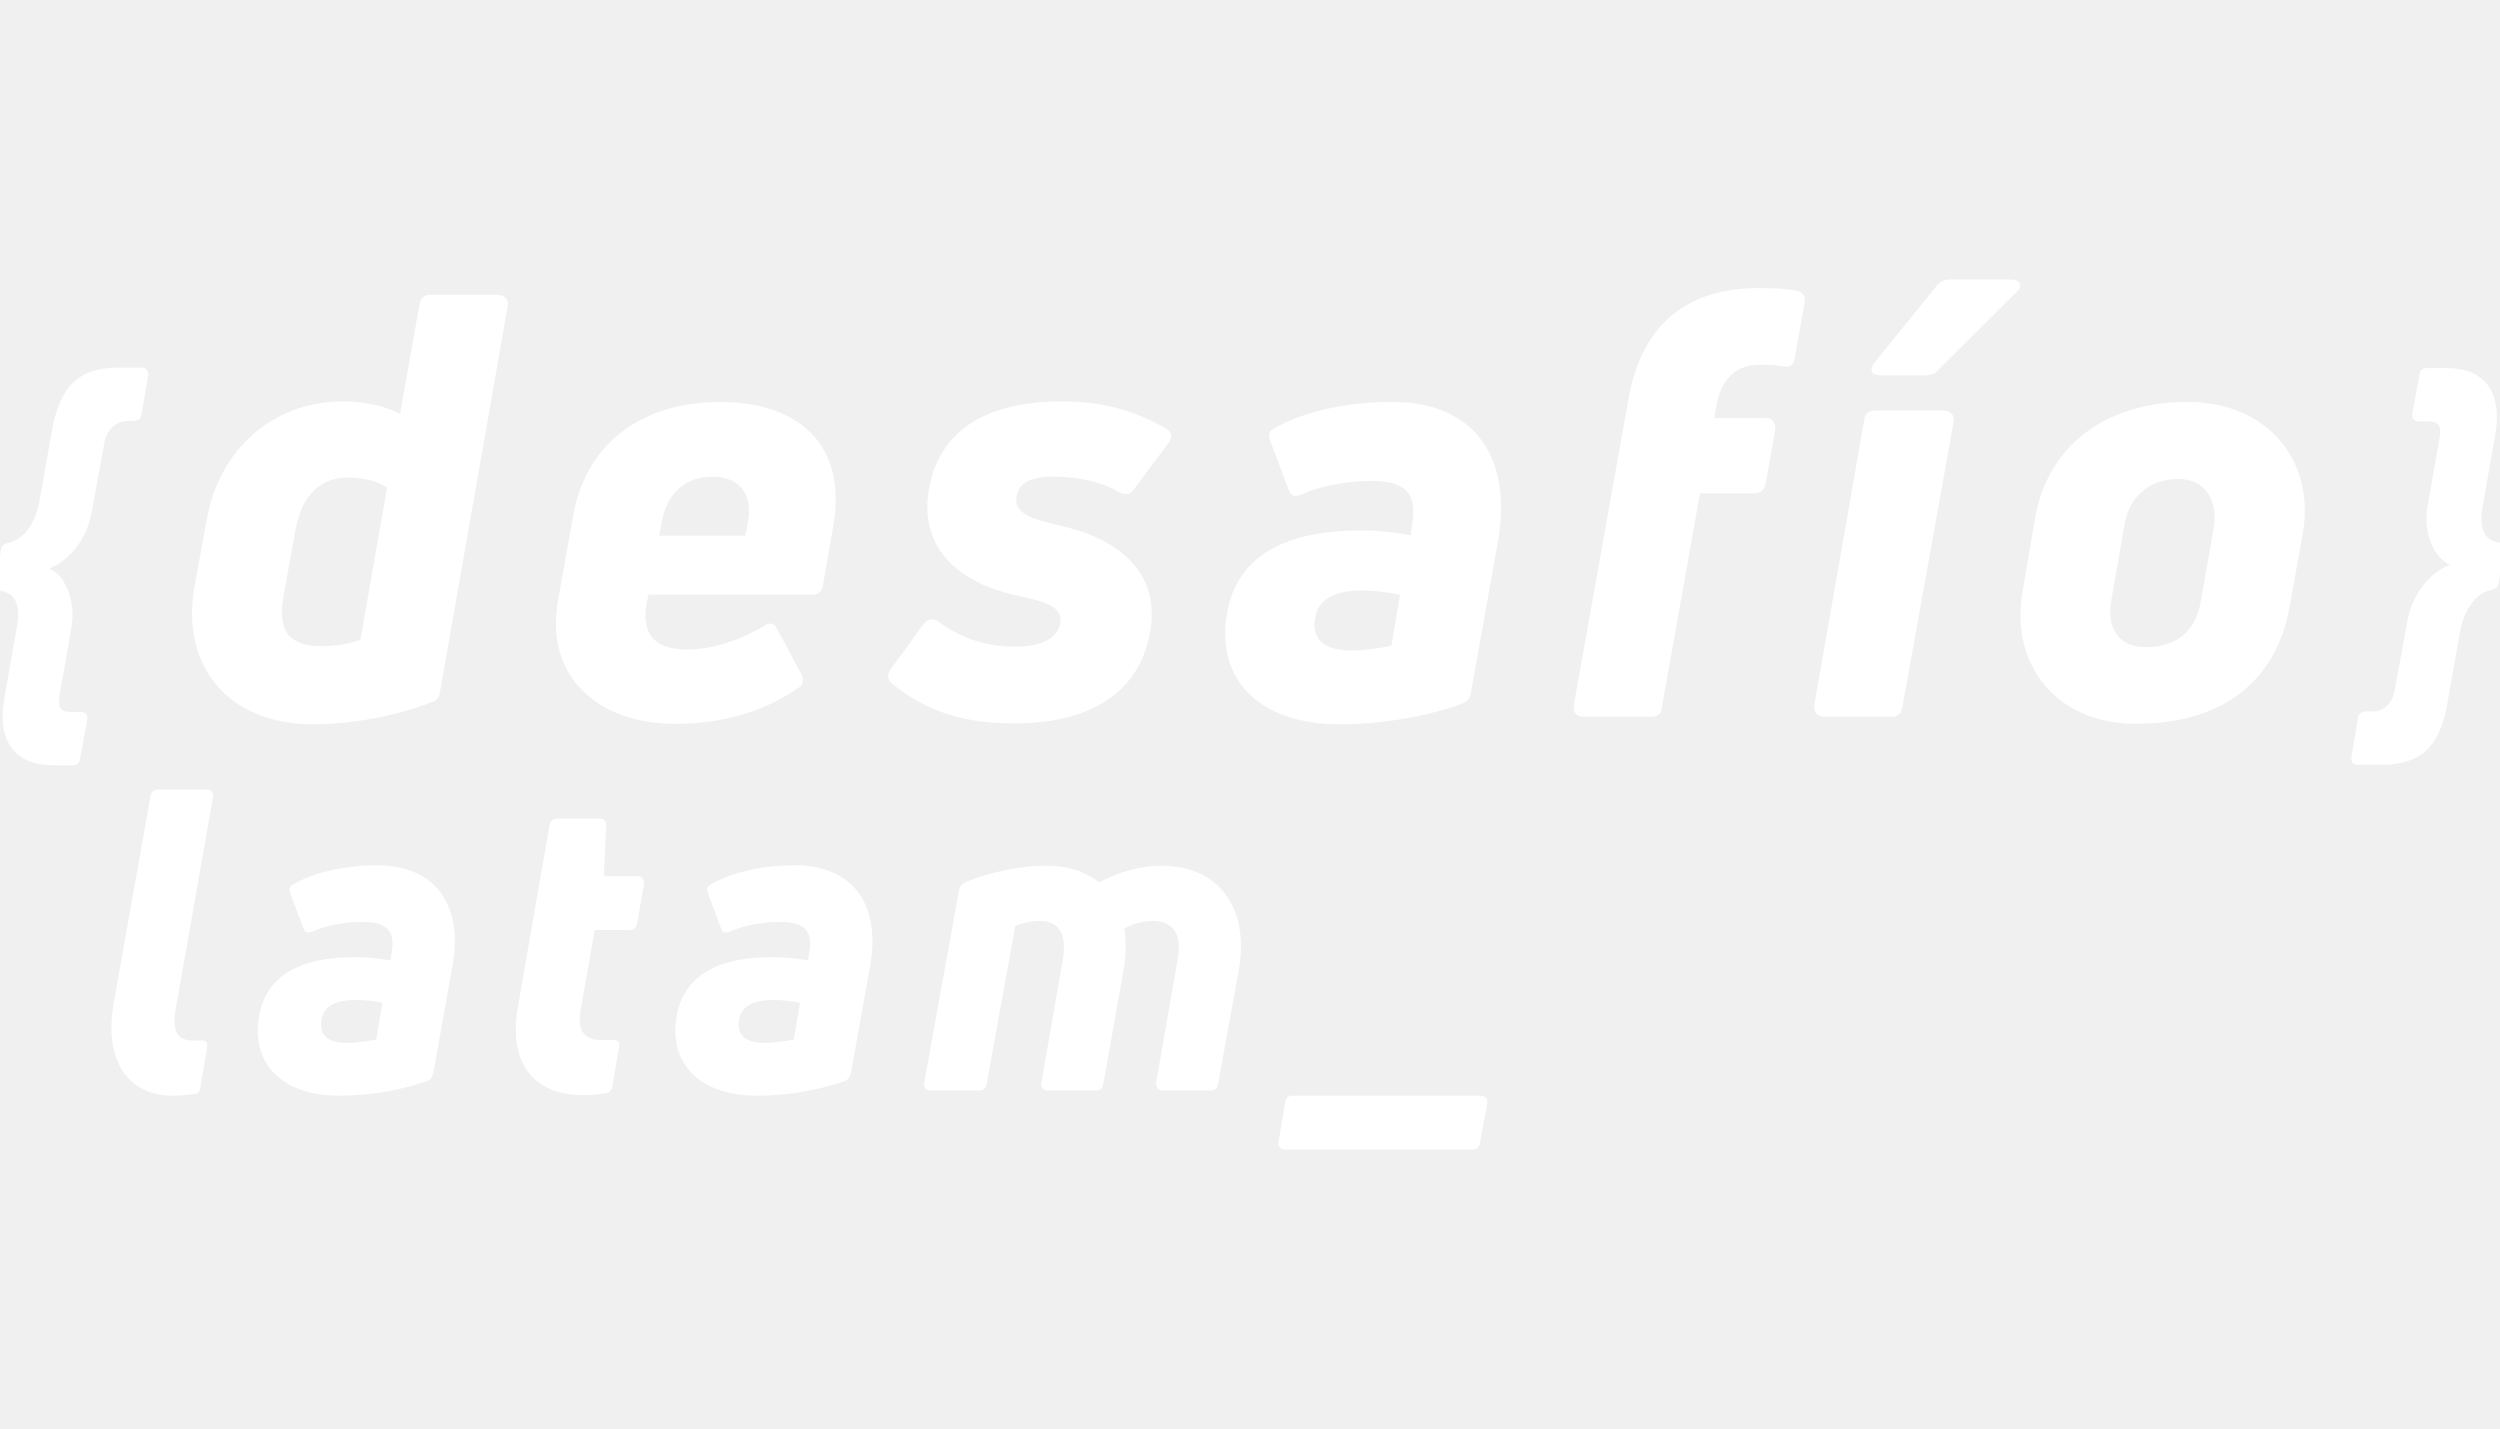
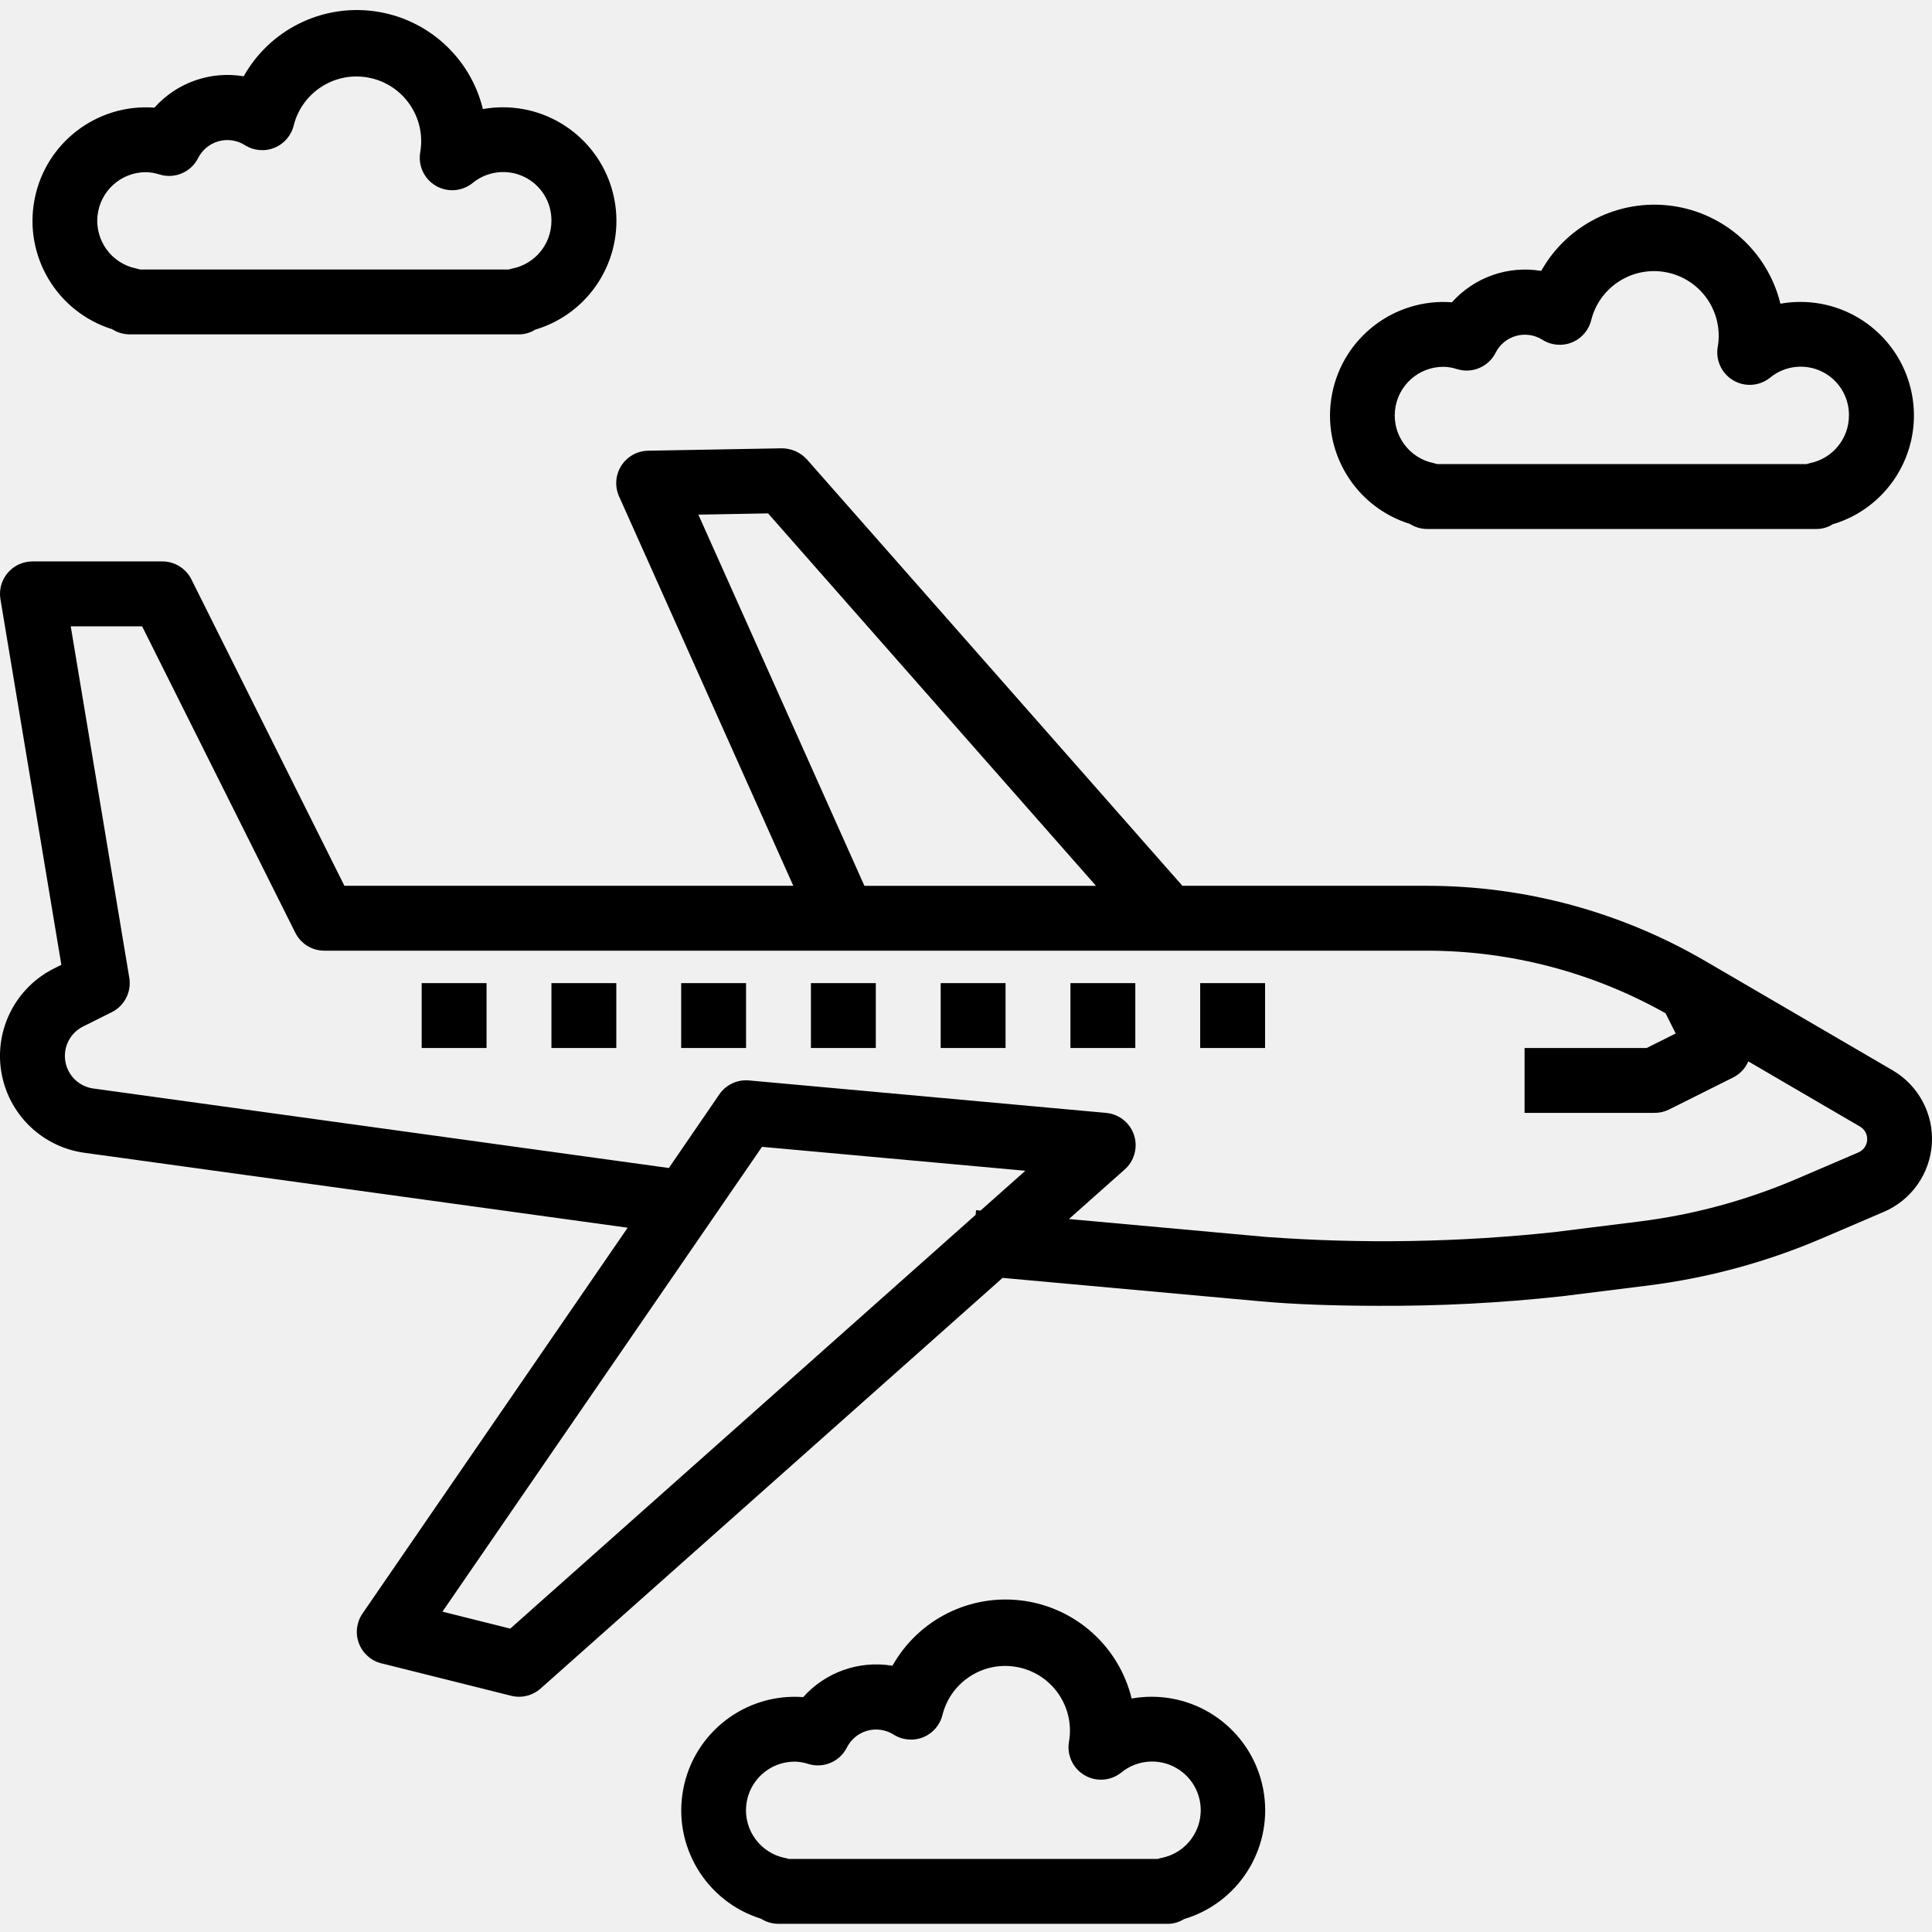
- <svg xmlns="http://www.w3.org/2000/svg" viewBox="0 0 525 300">
-   <path d="M21.9 93.1l-2.6 14.2c-1 5.8-4.6 10.4-9 12.1 3.2 1.2 5.7 6.5 4.7 12.4L12.5 146c-.4 2.6.2 3.5 2.3 3.5H17c1 0 1.5.7 1.3 1.7l-1.5 8.2c-.1.9-.7 1.3-1.6 1.3H11c-7.7 0-11.7-4.9-10.1-14l2.5-14.2c.8-4 .7-7.6-3-8.4-1-.2-1.5-.6-1.3-1.7l1.1-7c.1-.8.7-1.2 1.6-1.4 3.9-.9 6-5.3 6.6-9.4l2.5-14.1C12.6 81 16.6 77.2 25 77.2h4.7c1 0 1.5.6 1.4 1.7l-1.4 8.2c-.2.9-.7 1.3-1.7 1.3h-1.5c-2.2.2-4.1 1.8-4.6 4.7zm84.7-28.7l-14.2 80.9c-.1 1.1-.7 1.9-1.9 2.2-7 2.8-16.6 4.6-24.7 4.6-17.9 0-27.8-12.2-25-28.7l2.6-14.2C46 94.4 57.3 84.3 72 84.3c4.6 0 8.9 1 12 2.6l4.1-23c.2-1.2 1-2 2.2-2h14.3c1.5.1 2.3 1.1 2 2.5zm-25.3 38c-2-1.4-5.1-2.1-8.2-2.1-5.9 0-9.8 3.7-11.1 11.3l-2.4 13.2c-1.5 7.8 1.2 10.9 7.9 10.9 3 0 6.2-.5 8.2-1.4 0-.1 5.6-32 5.6-31.9zm86.3 42.1c-6.7 4.6-15.1 7.5-25.8 7.5-16.2 0-27.5-9.9-24.6-26l3.2-17.9c3-16.2 15.8-23.7 30.8-23.7 15.8 0 27.1 8.4 23.7 26.6l-2.1 12c-.2 1.2-1 1.9-2.2 1.9h-34.4l-.4 1.7c-1.2 6.6 1.7 9.8 8.5 9.8 5.4 0 11.1-2 16.1-4.9 1.2-.9 2.2-.7 2.8.6l5.1 9.5c.5 1.2.4 2.3-.7 2.9zm-29.2-32h18.1l.6-3.1c.9-4.9-1.2-9.3-7.5-9.3-5.3 0-9.4 3.2-10.5 9l-.7 3.4zm103.1 20.4c2.6-14.5-9.3-20.4-18.8-22.5-5.9-1.4-9.9-2.5-9.2-6.2.5-3.1 3.3-4.1 7.9-4.1 5.2 0 9.9 1.1 13.7 3.3 1.2.6 2.2.5 3-.6l7.3-9.8c.9-1.1.7-2.2-.5-3-6.7-3.8-13.2-5.7-21.8-5.7-15 0-25.4 5.3-27.9 17.8-2.7 13.4 6.9 20.7 19 23.1 4.9 1.1 9.3 2.1 8.4 5.9-.6 2.8-3.6 4.7-9.5 4.7-5.8 0-11.3-1.7-16.1-5.3-1.1-.7-2.1-.6-3 .5l-7 9.6c-.7 1-.7 2.1.4 3 6.8 5.6 14.8 8.3 25.1 8.3 15.6.2 26.6-5.9 29-19zm73-18.8l-5.6 31.3c-.2 1.1-.7 2-1.9 2.4-7 2.5-16.2 4.3-25.7 4.3-17.3 0-26.1-9.9-23.6-23.4 2.1-12 12.2-17.3 28.1-17.3 3.7 0 7.4.4 10.5 1l.2-2c1.1-6.1-.6-9.4-8.4-9.4-5.4 0-11 1.1-14.7 2.8-1.4.6-2.4.4-2.8-1l-3.8-10.1c-.4-1.1-.4-2 .4-2.5 5.9-3.6 15.2-5.8 25.2-5.8 16.8 0 25.5 11.2 22.1 29.7zM294 124.9c-2.3-.5-5.2-.9-7.9-.9-6.1 0-9.3 2-9.9 5.7-.9 4.7 2.1 6.9 7.5 6.9 2.8 0 6.3-.5 8.5-1l1.8-10.7zM377.1 61c-2.1-.4-4.9-.5-7.8-.5-15.3 0-24.6 7.9-27.3 23.2l-11.5 64.4c-.2 1.4.5 2.4 2 2.4h14.3c1.4 0 2.1-.7 2.2-2l8-44.9h11.4c1.4 0 2.1-.7 2.4-2l2-11.4c.1-1.5-.6-2.4-2-2.4H360l.4-2.5c1.1-5.8 4.1-8.7 9.3-8.7 1.6 0 3.7.1 5.2.4 1.1.1 1.9-.4 2-1.9l2.1-11.7c.1-1.3-.5-2.2-1.9-2.4zm31 25.2h-14.3c-1.4 0-2.1.6-2.3 1.9l-10.5 60c-.2 1.4.6 2.4 2 2.4h14.3c1.2 0 2-.7 2.2-2l10.8-60.1c.1-1.4-.8-2.2-2.2-2.2zm14.3-27.5h-12.9c-1.1 0-2 .4-2.7 1.2l-13.2 16.3c-1.1 1.4-.6 2.6 1.2 2.6h9.6c1.1 0 1.9-.2 2.6-1.1l16.4-16.3c1.5-1.3.8-2.7-1-2.7zm61.2 53.2l-2.8 15.6c-2.8 15.6-14.1 24.5-32.3 24.5-16.6 0-26.6-12.4-23.7-28.1l2.6-15.3c2.7-15 14.8-24.2 32-24.2 16.9 0 26.8 12.5 24.2 27.5zm-26.3-11.3c-5.9 0-10.1 3.7-11.1 9.3l-2.8 16c-1.1 6.1 1.5 10 7.3 10 6.4 0 10.4-3.5 11.4-9.3l2.8-15.8c.9-5.7-1.8-10.3-7.6-10.2zm67.2 13.3c-3.7-.8-3.8-4.4-3-8.4l2.5-14.2c1.6-9.1-2.4-14-10.1-14h-4.2c-.9 0-1.5.4-1.6 1.3l-1.5 8.2c-.2 1 .4 1.7 1.3 1.7h2.1c2.1 0 2.7.9 2.3 3.5l-2.5 14.2c-1.1 5.8 1.5 11.1 4.7 12.4-4.4 1.7-8 6.3-9 12.1l-2.6 14.2c-.5 2.9-2.4 4.5-4.5 4.5h-1.5c-1 0-1.5.4-1.7 1.3l-1.4 8.2c-.1 1.1.4 1.7 1.4 1.7h4.7c8.4 0 12.5-3.6 14.1-13.2l2.5-14.1c.6-4.1 2.7-8.5 6.6-9.4.9-.2 1.5-.6 1.6-1.4l1.1-7c.1-1.1-.4-1.5-1.3-1.6zm-481 51.9H33.2c-.9 0-1.4.5-1.6 1.4l-7.8 43.9c-1.9 11.5 3 19 12.5 19 1.9 0 3.4-.2 4.7-.4.6-.1 1-.5 1.1-1.4l1.4-8.4c.2-1.1-.4-1.5-1.4-1.4h-1.8c-3.2 0-4.2-2.4-3.4-6.6l7.8-44.3c.2-1.1-.3-1.8-1.2-1.8zM95 203l-4 22.3c-.2.8-.5 1.4-1.3 1.7-5 1.8-11.6 3.1-18.4 3.1-12.4 0-18.6-7.1-16.9-16.7 1.5-8.6 8.7-12.4 20.1-12.4 2.7 0 5.3.3 7.5.7l.2-1.4c.8-4.3-.4-6.7-6-6.7-3.9 0-7.9.8-10.5 2-1 .4-1.7.3-2-.7l-2.7-7.2c-.3-.8-.3-1.4.3-1.8 4.2-2.6 10.9-4.2 18-4.2 11.9.1 18.1 8 15.7 21.3zm-14.7 7.6c-1.7-.4-3.7-.6-5.7-.6-4.3 0-6.6 1.4-7.1 4.1-.6 3.4 1.5 4.9 5.4 4.9 2 0 4.5-.4 6.1-.7 0-.1 1.3-7.7 1.3-7.7zm53.6-26.6h-7.1l.5-10.5c.1-1-.4-1.6-1.5-1.6h-8.7c-1 0-1.5.5-1.7 1.4l-6.6 37.9c-2.3 12.9 4 18.8 13.8 18.8 1.5 0 3.2-.2 4.5-.4.9-.1 1.3-.6 1.5-1.5l1.4-8.2c.3-1.1-.4-1.6-1.4-1.5h-2.4c-3.6 0-5-2.1-4.3-6.1l3-17h7.2c1 0 1.5-.4 1.7-1.4l1.4-8.1c.2-1-.3-1.8-1.3-1.8zm48.8 19l-4 22.3c-.2.8-.5 1.4-1.3 1.7-5 1.8-11.6 3.1-18.4 3.1-12.4 0-18.6-7.1-16.9-16.7 1.5-8.6 8.7-12.4 20.1-12.4 2.7 0 5.3.3 7.5.7l.2-1.4c.8-4.3-.4-6.7-6-6.7-3.9 0-7.9.8-10.5 2-1 .4-1.7.3-2-.7l-2.7-7.2c-.3-.8-.3-1.4.3-1.8 4.2-2.6 10.9-4.2 18-4.2 11.9.1 18.1 8 15.7 21.3zm-14.7 7.6c-1.7-.4-3.7-.6-5.7-.6-4.3 0-6.6 1.4-7.1 4.1-.6 3.4 1.5 4.9 5.4 4.9 2 0 4.5-.4 6.1-.7l1.3-7.7zm75.9-28.8c-4.4 0-8.9 1.3-13.1 3.5-2.7-2.2-6.5-3.5-11-3.5-5.5 0-11.9 1.3-17.1 3.5-.8.4-1.1.9-1.3 1.6l-7.3 40.4c-.2 1.1.4 1.7 1.3 1.7h10.2c.9 0 1.4-.4 1.6-1.4l6-33.1c1.2-.6 3.2-1.1 5.1-1.1 4 0 5.8 2.5 4.9 8.1l-4.5 25.8c-.2 1 .4 1.7 1.4 1.7h10c.9 0 1.5-.5 1.6-1.4l4.3-24.2c.5-3 .5-5.9.1-8.4 1.6-.9 3.8-1.6 5.9-1.6 4.2 0 6.3 2.5 5.3 8.1l-4.5 25.8c-.1 1 .4 1.7 1.4 1.7h10c.9 0 1.5-.5 1.6-1.4l4.4-24.2c2.1-12.6-4.1-21.6-16.3-21.6zm67 48.3h-39.4c-.9 0-1.5.4-1.6 1.4l-1.4 8.2c-.2 1 .4 1.7 1.3 1.7h39.4c.9 0 1.5-.5 1.6-1.4l1.5-8.2c.2-1.1-.4-1.7-1.4-1.7z" fill="#fff" />
+ <svg xmlns="http://www.w3.org/2000/svg" height="476pt" viewBox="0 -2 476.48 476" width="476pt">
+   <path d="m20.797 282.062 134 18.484-65.391 95.145c-1.484 2.16-1.816 4.91-.887 7.359.926 2.453 2.992 4.293 5.535 4.93l32 8c2.566.645 5.285-.02 7.262-1.777l113.945-101.285 63.719 5.789c8.168.746 18.402 1.098 28.969 1.098 15.117.082 30.23-.703 45.258-2.352l21.145-2.641c14.828-1.852 29.324-5.781 43.062-11.672l15.199-6.512c6.797-2.914 11.375-9.406 11.828-16.789.457-7.383-3.289-14.391-9.676-18.113l-46.258-26.984c-20.797-12.121-44.438-18.512-68.512-18.52h-60.383l-92.633-105.188c-1.586-1.715-3.812-2.699-6.152-2.711l-32.973.594c-2.699.043-5.191 1.438-6.633 3.719-1.445 2.277-1.645 5.129-.527 7.586l42.957 96h-110.711l-37.742-75.578c-1.363-2.727-4.156-4.441-7.203-4.422h-32c-2.352 0-4.582 1.035-6.102 2.828-1.52 1.797-2.172 4.172-1.785 6.488l15.023 90.168-1.809.906c-9.445 4.727-14.719 15.051-13.004 25.477 1.715 10.426 10.012 18.52 20.477 19.973zm105.039 117.359-16.719-4.184 78.816-114.641 64.945 5.902-11.066 9.832-1.094-.109-.105 1.156zm46.402-274.738 17.184-.312 80.871 91.852h-57.109zm-140.352 114.219-14.441-86.68h17.602l37.781 75.574c1.359 2.715 4.133 4.43 7.168 4.426h272c20.594.02 40.832 5.336 58.777 15.438l2.488 4.984-7.152 3.578h-30.113v16h32c1.238.012 2.465-.262 3.578-.801l16-8c1.613-.848 2.883-2.223 3.598-3.898l27.531 16.066c1.18.676 1.875 1.961 1.789 3.32-.082 1.359-.93 2.551-2.184 3.078l-15.199 6.512c-12.359 5.297-25.402 8.832-38.742 10.504l-21.145 2.641c-23.516 2.508-47.207 2.906-70.793 1.191l-48.801-4.43 13.656-12.137c2.453-2.105 3.402-5.477 2.402-8.547-1-3.074-3.75-5.242-6.969-5.5l-88-8c-2.883-.262-5.676 1.055-7.312 3.438l-12.449 18.16-141.961-19.609c-3.516-.488-6.309-3.211-6.883-6.719-.578-3.504 1.195-6.977 4.371-8.566l7.09-3.547c3.145-1.57 4.895-5.012 4.312-8.477zm0 0" />
+   <path d="m103.996 240.223h16v16h-16zm0 0" />
+   <path d="m135.996 240.223h16v16h-16zm0 0" />
+   <path d="m167.996 240.223h16v16h-16zm0 0" />
+   <path d="m199.996 240.223h16v16h-16zm0 0" />
+   <path d="m231.996 240.223h16v16h-16zm0 0" />
+   <path d="m263.996 240.223h16v16h-16zm0 0" />
+   <path d="m295.996 240.223h16v16h-16zm0 0" />
+   <path d="m439.094 72.66c-3.113-12.77-13.719-22.34-26.742-24.125-13.023-1.785-25.812 4.574-32.25 16.039-8.18-1.371-16.492 1.551-22.016 7.734-14.191-1.055-26.918 8.707-29.578 22.691-2.66 13.98 5.59 27.73 19.18 31.965 1.285.82 2.781 1.258 4.309 1.258h96c1.418 0 2.805-.402 4-1.16 13.336-3.965 21.742-17.117 19.734-30.883-2.012-13.766-13.82-23.973-27.734-23.957-1.645 0-3.285.145-4.902.438zm16.902 27.562c.004 5.703-4.012 10.617-9.598 11.758-.305.062-.602.145-.898.242h-91c-.297-.098-.602-.18-.91-.242-6.043-1.227-10.172-6.836-9.551-12.969.621-6.137 5.793-10.801 11.957-10.789 1.164.023 2.316.227 3.418.59 3.734 1.121 7.73-.613 9.465-4.105 1.023-2.008 2.844-3.496 5.02-4.105 2.172-.605 4.5-.277 6.418.906 2.191 1.418 4.934 1.68 7.352.703 2.418-.977 4.207-3.074 4.793-5.613 2.133-8.27 10.398-13.395 18.754-11.629 8.355 1.766 13.84 9.793 12.445 18.219-.621 3.293.875 6.621 3.746 8.344 2.875 1.727 6.516 1.477 9.129-.621 3.57-2.945 8.527-3.551 12.703-1.555 4.176 1.996 6.812 6.238 6.758 10.867zm0 0" />
+   <path d="m283.996 416.223c-1.645 0-3.285.145-4.902.438-3.113-12.77-13.719-22.34-26.742-24.125-13.023-1.785-25.812 4.574-32.25 16.039-8.18-1.371-16.492 1.551-22.016 7.734-14.191-1.055-26.918 8.707-29.578 22.691-2.66 13.98 5.59 27.73 19.18 31.965 1.285.82 2.781 1.258 4.309 1.258h96c1.418 0 2.805-.402 4-1.16 13.336-3.965 21.742-17.117 19.734-30.883-2.012-13.766-13.82-23.973-27.734-23.957zm2.402 39.758c-.305.062-.602.145-.898.242h-91c-.297-.098-.602-.18-.91-.242-6.043-1.227-10.172-6.836-9.551-12.969.621-6.137 5.793-10.801 11.957-10.789 1.164.023 2.316.227 3.418.59 3.734 1.121 7.73-.613 9.465-4.105 1.023-2.008 2.844-3.5 5.016-4.109 2.176-.605 4.504-.277 6.422.91 2.191 1.418 4.934 1.68 7.352.703 2.418-.977 4.207-3.074 4.793-5.613 2.133-8.27 10.398-13.395 18.754-11.629 8.355 1.766 13.84 9.793 12.445 18.219-.621 3.293.875 6.621 3.746 8.344 2.875 1.727 6.516 1.477 9.129-.621 3.871-3.168 9.305-3.602 13.629-1.086 4.328 2.516 6.637 7.449 5.797 12.383-.836 4.934-4.648 8.828-9.562 9.773zm0 0" />
+   <path d="m119.094 24.66c-3.113-12.77-13.719-22.34-26.742-24.125-13.023-1.785-25.812 4.574-32.25 16.039-8.18-1.375-16.492 1.547-22.016 7.734-14.191-1.055-26.918 8.707-29.578 22.691-2.66 13.98 5.59 27.73 19.18 31.965 1.285.82 2.781 1.258 4.309 1.258h96c1.418 0 2.805-.402 4-1.16 13.336-3.965 21.742-17.117 19.734-30.883-2.012-13.766-13.82-23.973-27.734-23.957-1.645 0-3.285.145-4.902.438zm16.902 27.562c.004 5.703-4.012 10.617-9.598 11.758-.305.062-.602.145-.898.242h-91c-.297-.098-.598-.18-.902-.242-6.043-1.227-10.172-6.832-9.551-12.965.617-6.133 5.785-10.801 11.949-10.793 1.164.023 2.316.227 3.418.59 3.734 1.121 7.73-.613 9.465-4.105 1.023-2.008 2.844-3.5 5.016-4.109 2.176-.605 4.504-.277 6.422.91 2.191 1.418 4.934 1.68 7.352.703 2.418-.977 4.207-3.074 4.793-5.613 2.133-8.27 10.398-13.395 18.754-11.629 8.355 1.766 13.84 9.793 12.445 18.219-.621 3.293.875 6.621 3.746 8.344 2.875 1.727 6.516 1.477 9.129-.621 3.57-2.945 8.527-3.551 12.703-1.555 4.176 1.996 6.812 6.238 6.758 10.867zm0 0" />
</svg>
